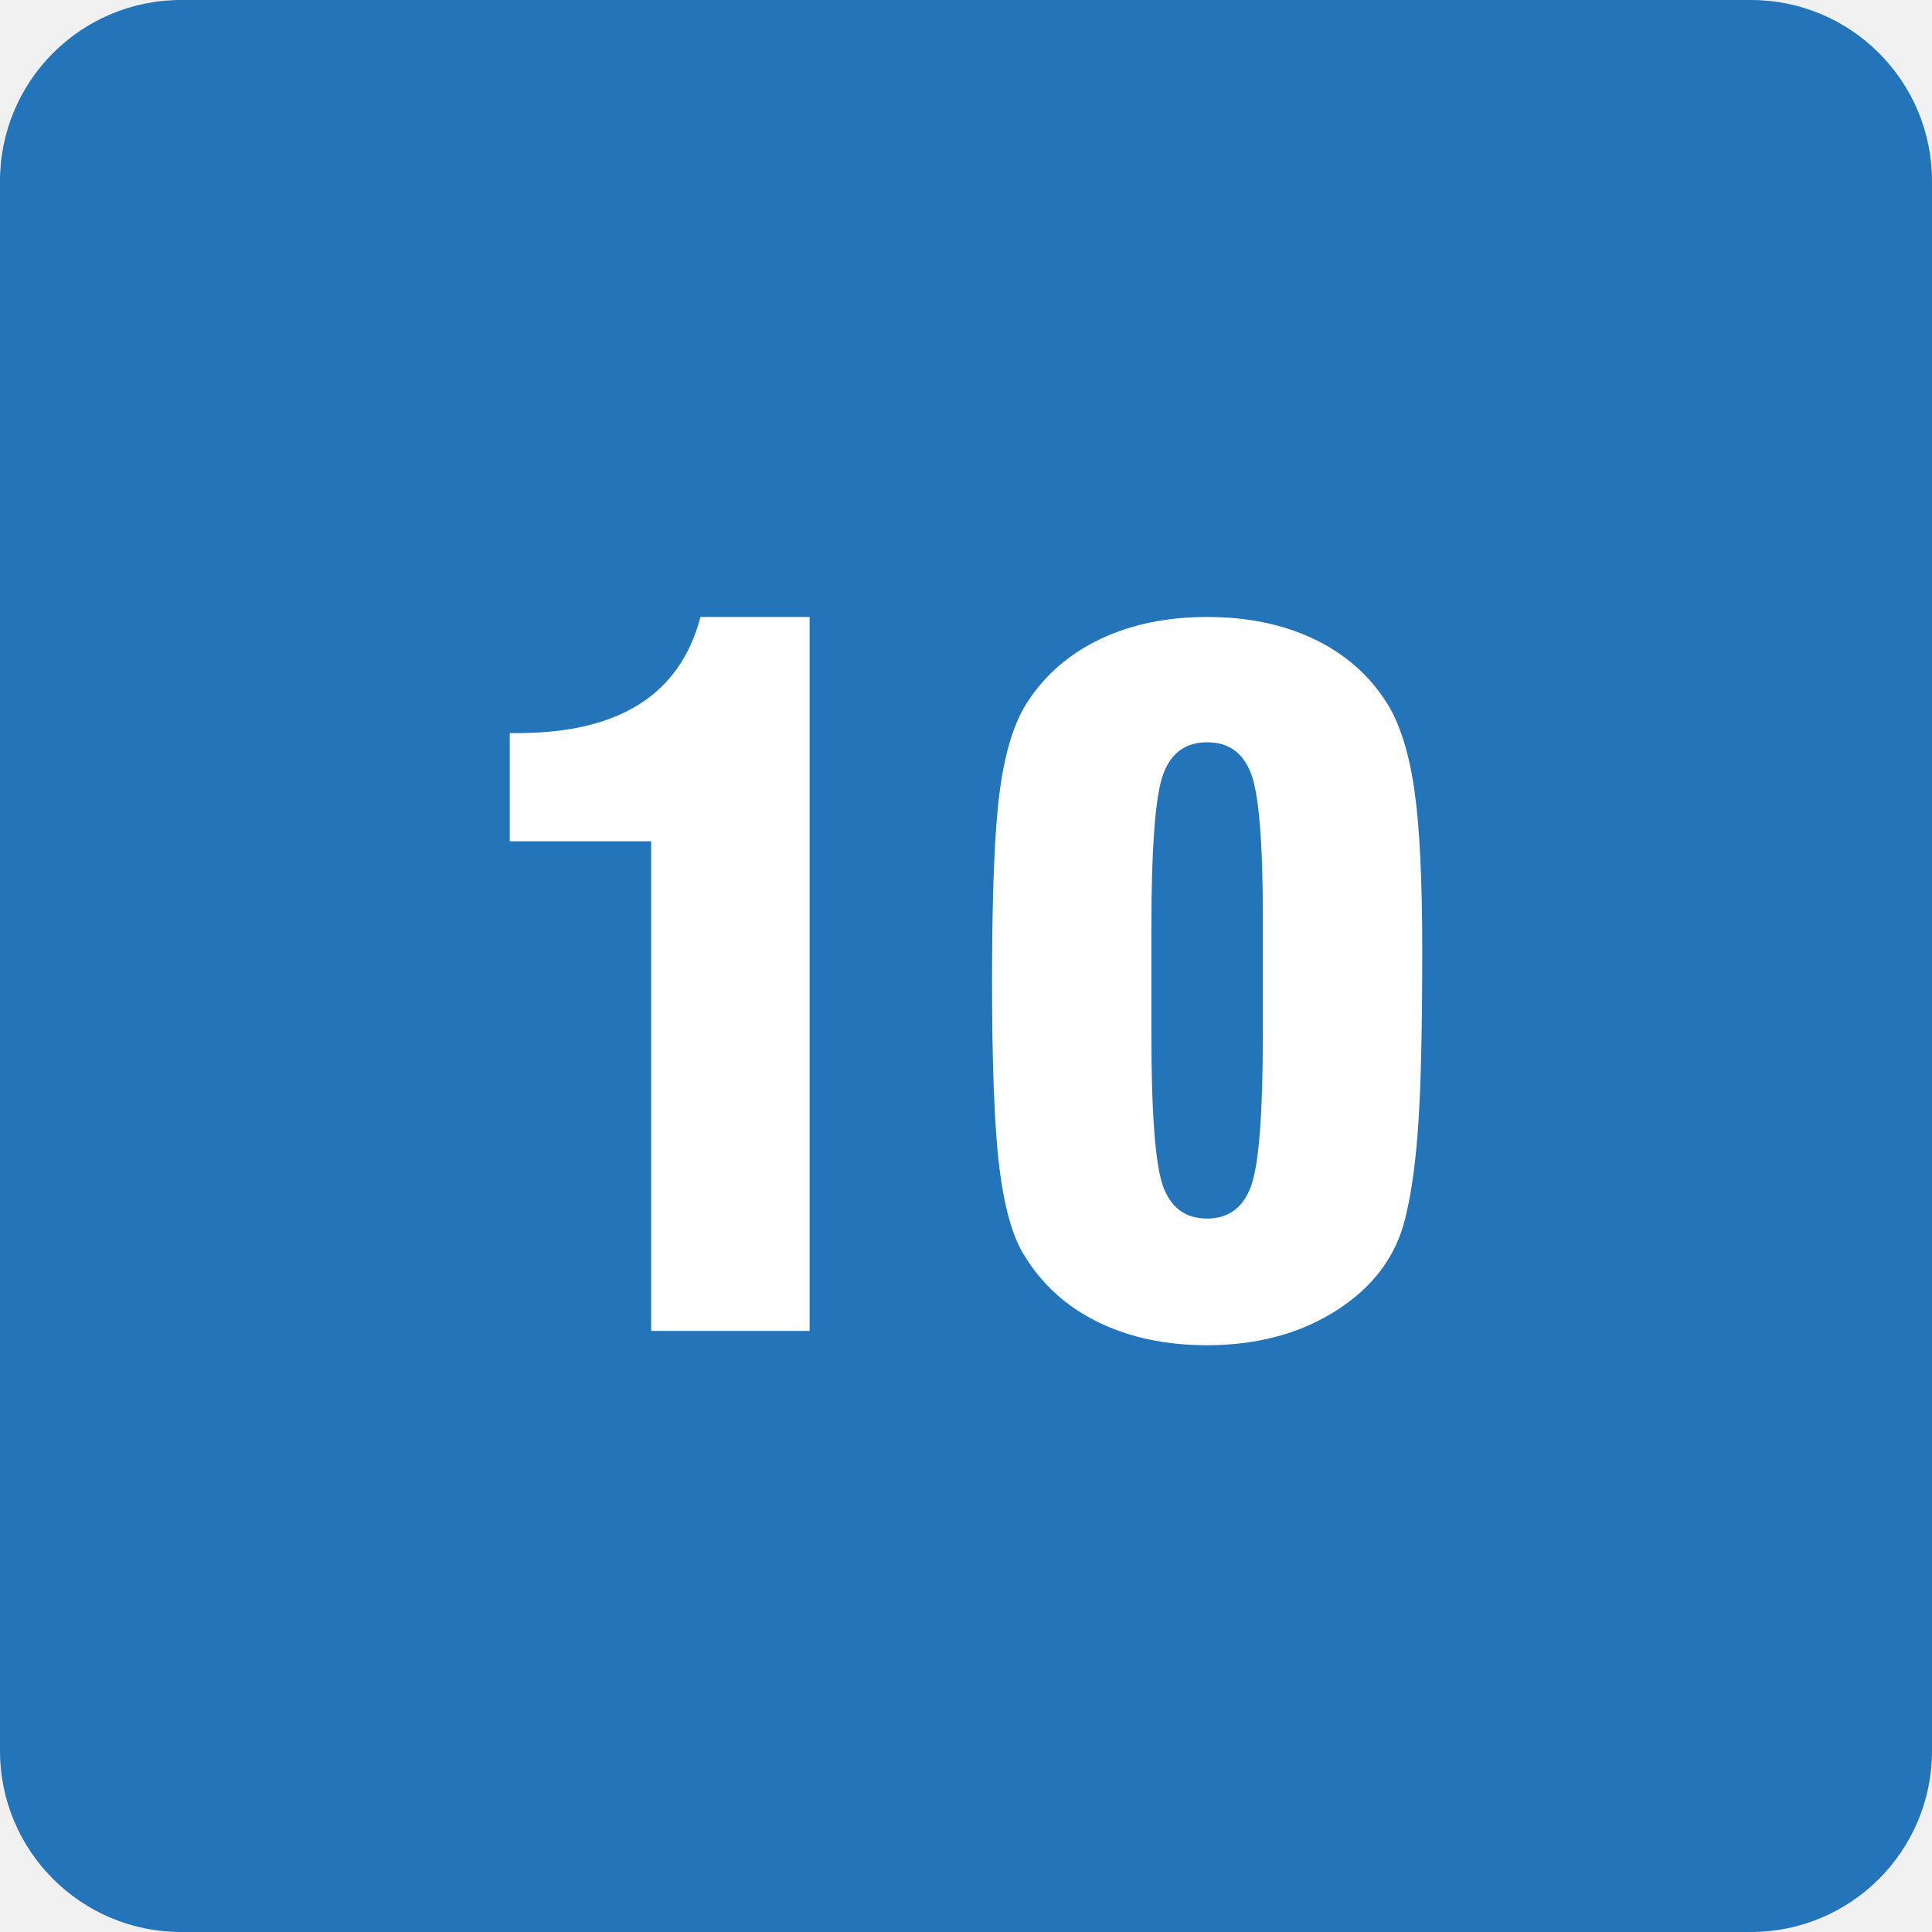
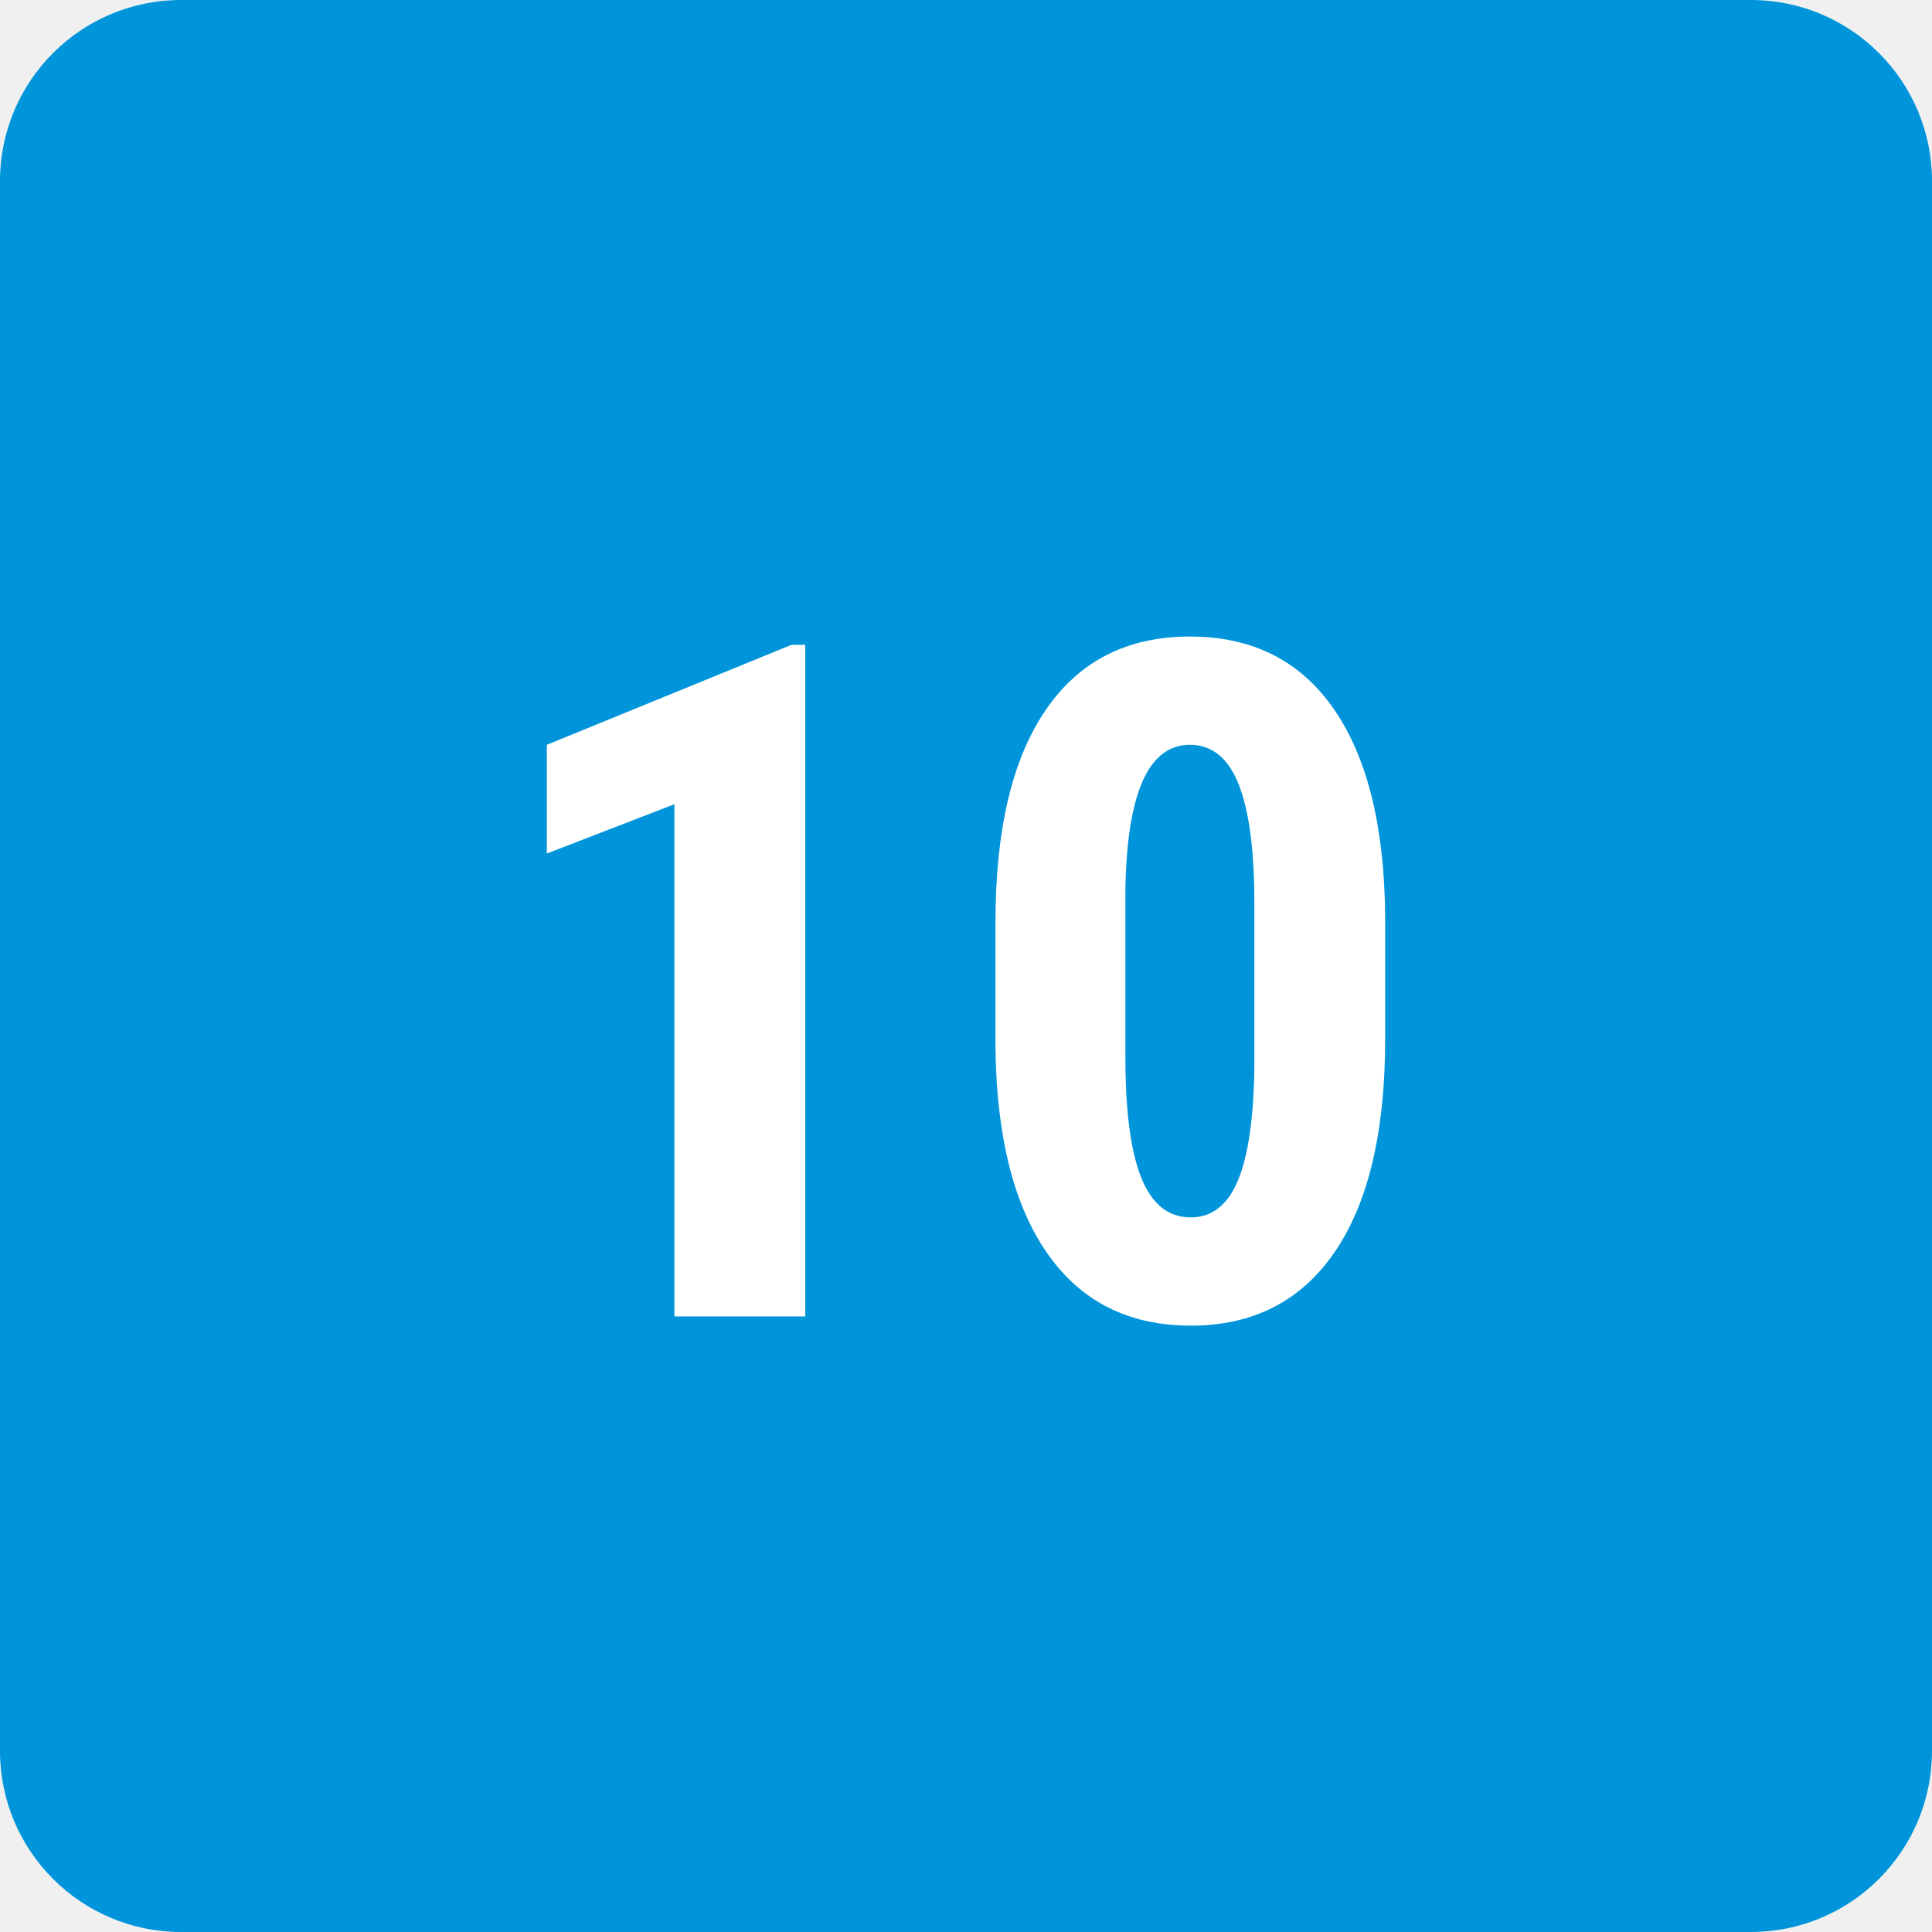
<svg xmlns="http://www.w3.org/2000/svg" viewBox="0 0 512 512">
-   <rect x="0" y="0" width="512" height="512" rx="48" fill="#2474b9" />
-   <path fill="#ffffff" d="M214.56 352.71L172.56 352.71L172.56 222.95L135.09 222.95L135.09 194.27L137.16 194.27Q157.43 194.27 169.51 186.57Q181.60 178.88 185.63 163.50L185.63 163.50L214.56 163.50L214.56 352.71ZM305.13 246.27L305.13 259.94L305.13 273.73Q305.13 305.96 308.25 314.44Q311.36 322.93 319.90 322.93L319.90 322.93Q328.33 322.93 331.50 314.44Q334.67 305.96 334.67 273.73L334.67 273.73L334.67 259.94L334.67 243.22Q334.67 213.06 331.50 204.89Q328.33 196.71 319.90 196.71L319.90 196.71Q311.36 196.71 308.25 205.19Q305.13 213.67 305.13 246.27L305.13 246.27ZM262.90 259.94L262.90 259.94Q262.90 224.78 264.97 209.46Q267.05 194.14 272.17 186.21L272.17 186.21Q279.25 175.22 291.58 169.36Q303.91 163.50 319.90 163.50L319.90 163.50Q336.02 163.50 348.35 169.42Q360.68 175.34 367.63 186.45L367.63 186.45Q372.64 194.51 374.77 208.97Q376.91 223.44 376.91 251.76L376.91 251.76Q376.91 282.52 375.87 297.84Q374.84 313.16 372.39 322.93L372.39 322.93Q368.73 337.94 354.27 347.22Q339.80 356.50 319.90 356.50L319.90 356.50Q303.55 356.50 291.03 350.39Q278.52 344.29 271.44 332.69L271.44 332.69Q266.80 325.25 264.85 309.50Q262.90 293.75 262.90 259.94Z" />
+   <rect x="0" y="0" width="512" height="512" rx="48" fill="#0095DA" />
+   <path fill="#ffffff" d="M213.40 170.89L213.40 348.87L178.73 348.87L178.73 213.13L144.92 226.19L144.92 197.38L209.74 170.89L213.40 170.89ZM367.08 243.03L367.08 275.38Q367.08 312.25 353.72 331.78Q340.35 351.31 315.57 351.31L315.57 351.31Q291.03 351.31 277.67 332.33Q264.30 313.34 263.81 277.94L263.81 277.94L263.81 244.38Q263.81 207.63 277.12 188.16Q290.42 168.69 315.33 168.69Q340.23 168.69 353.53 187.98Q366.84 207.27 367.08 243.03L367.08 243.03ZM332.42 282.71L332.42 239.37Q332.42 218.37 328.27 207.88Q324.12 197.38 315.33 197.38L315.33 197.38Q298.85 197.38 298.24 235.83L298.24 235.83L298.24 280.14Q298.24 301.63 302.45 312.12Q306.66 322.62 315.57 322.62L315.57 322.62Q323.99 322.62 328.08 312.80Q332.17 302.97 332.42 282.71L332.42 282.71Z" />
</svg>
